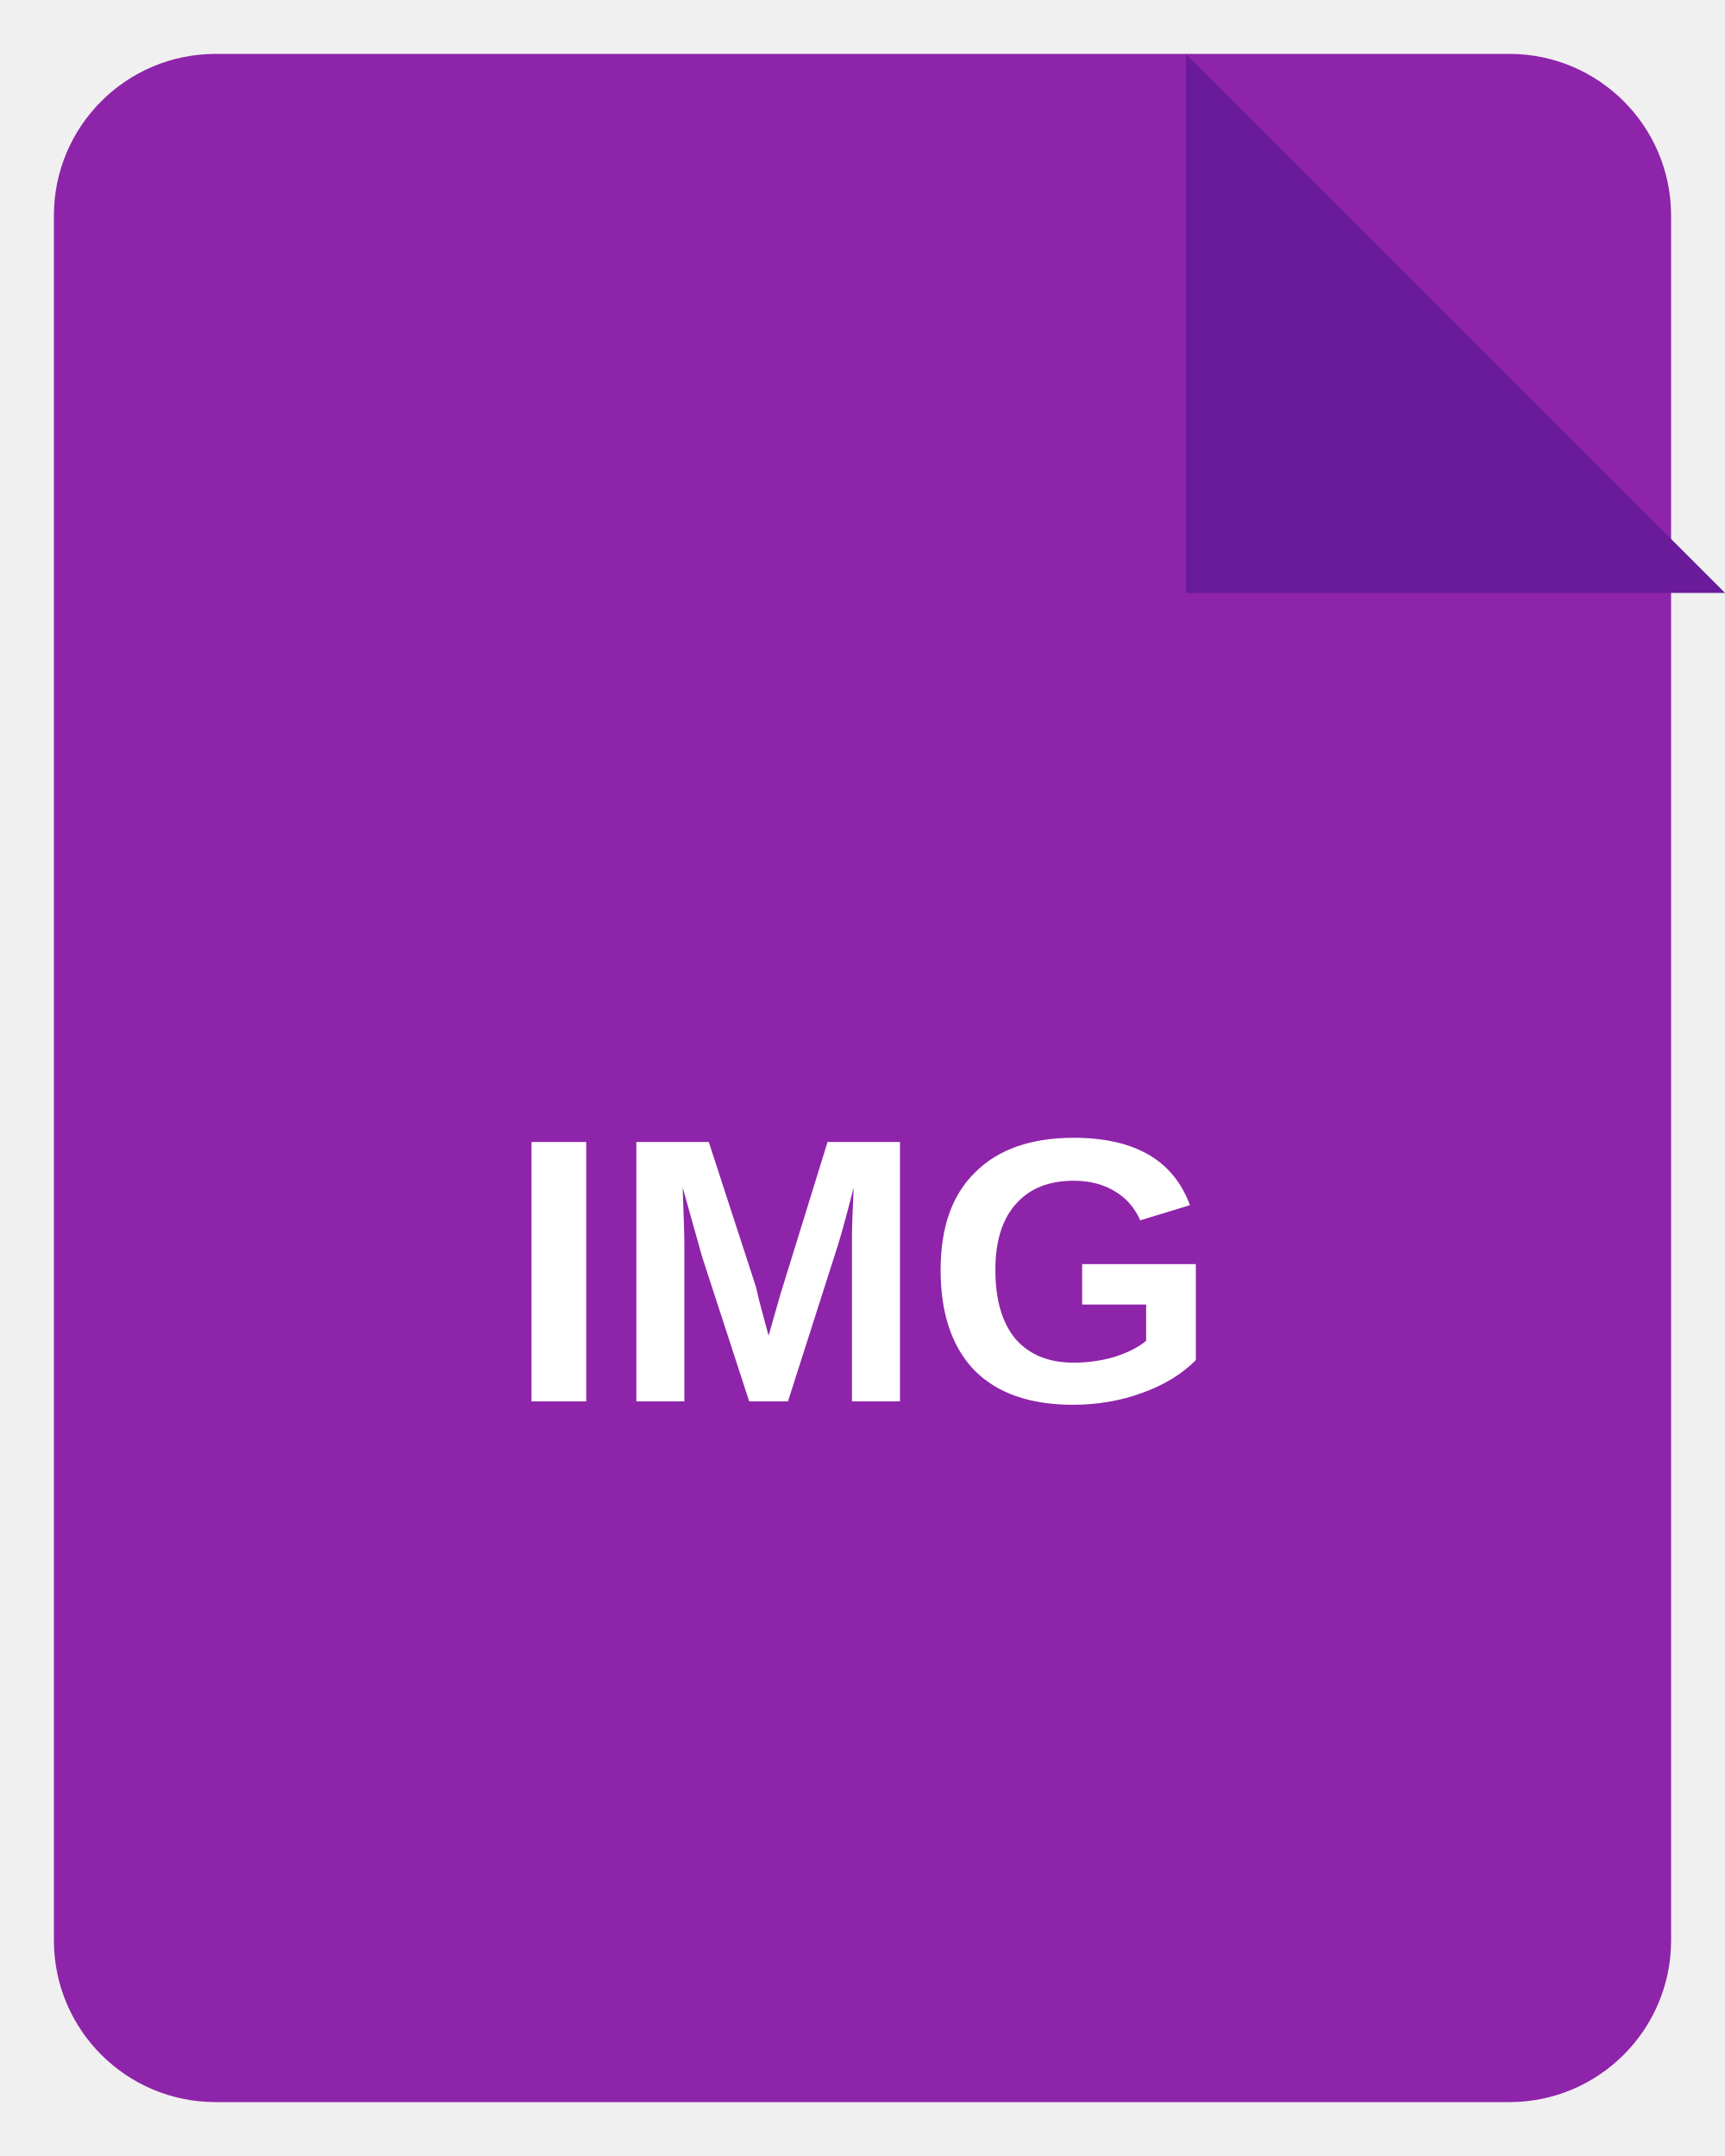
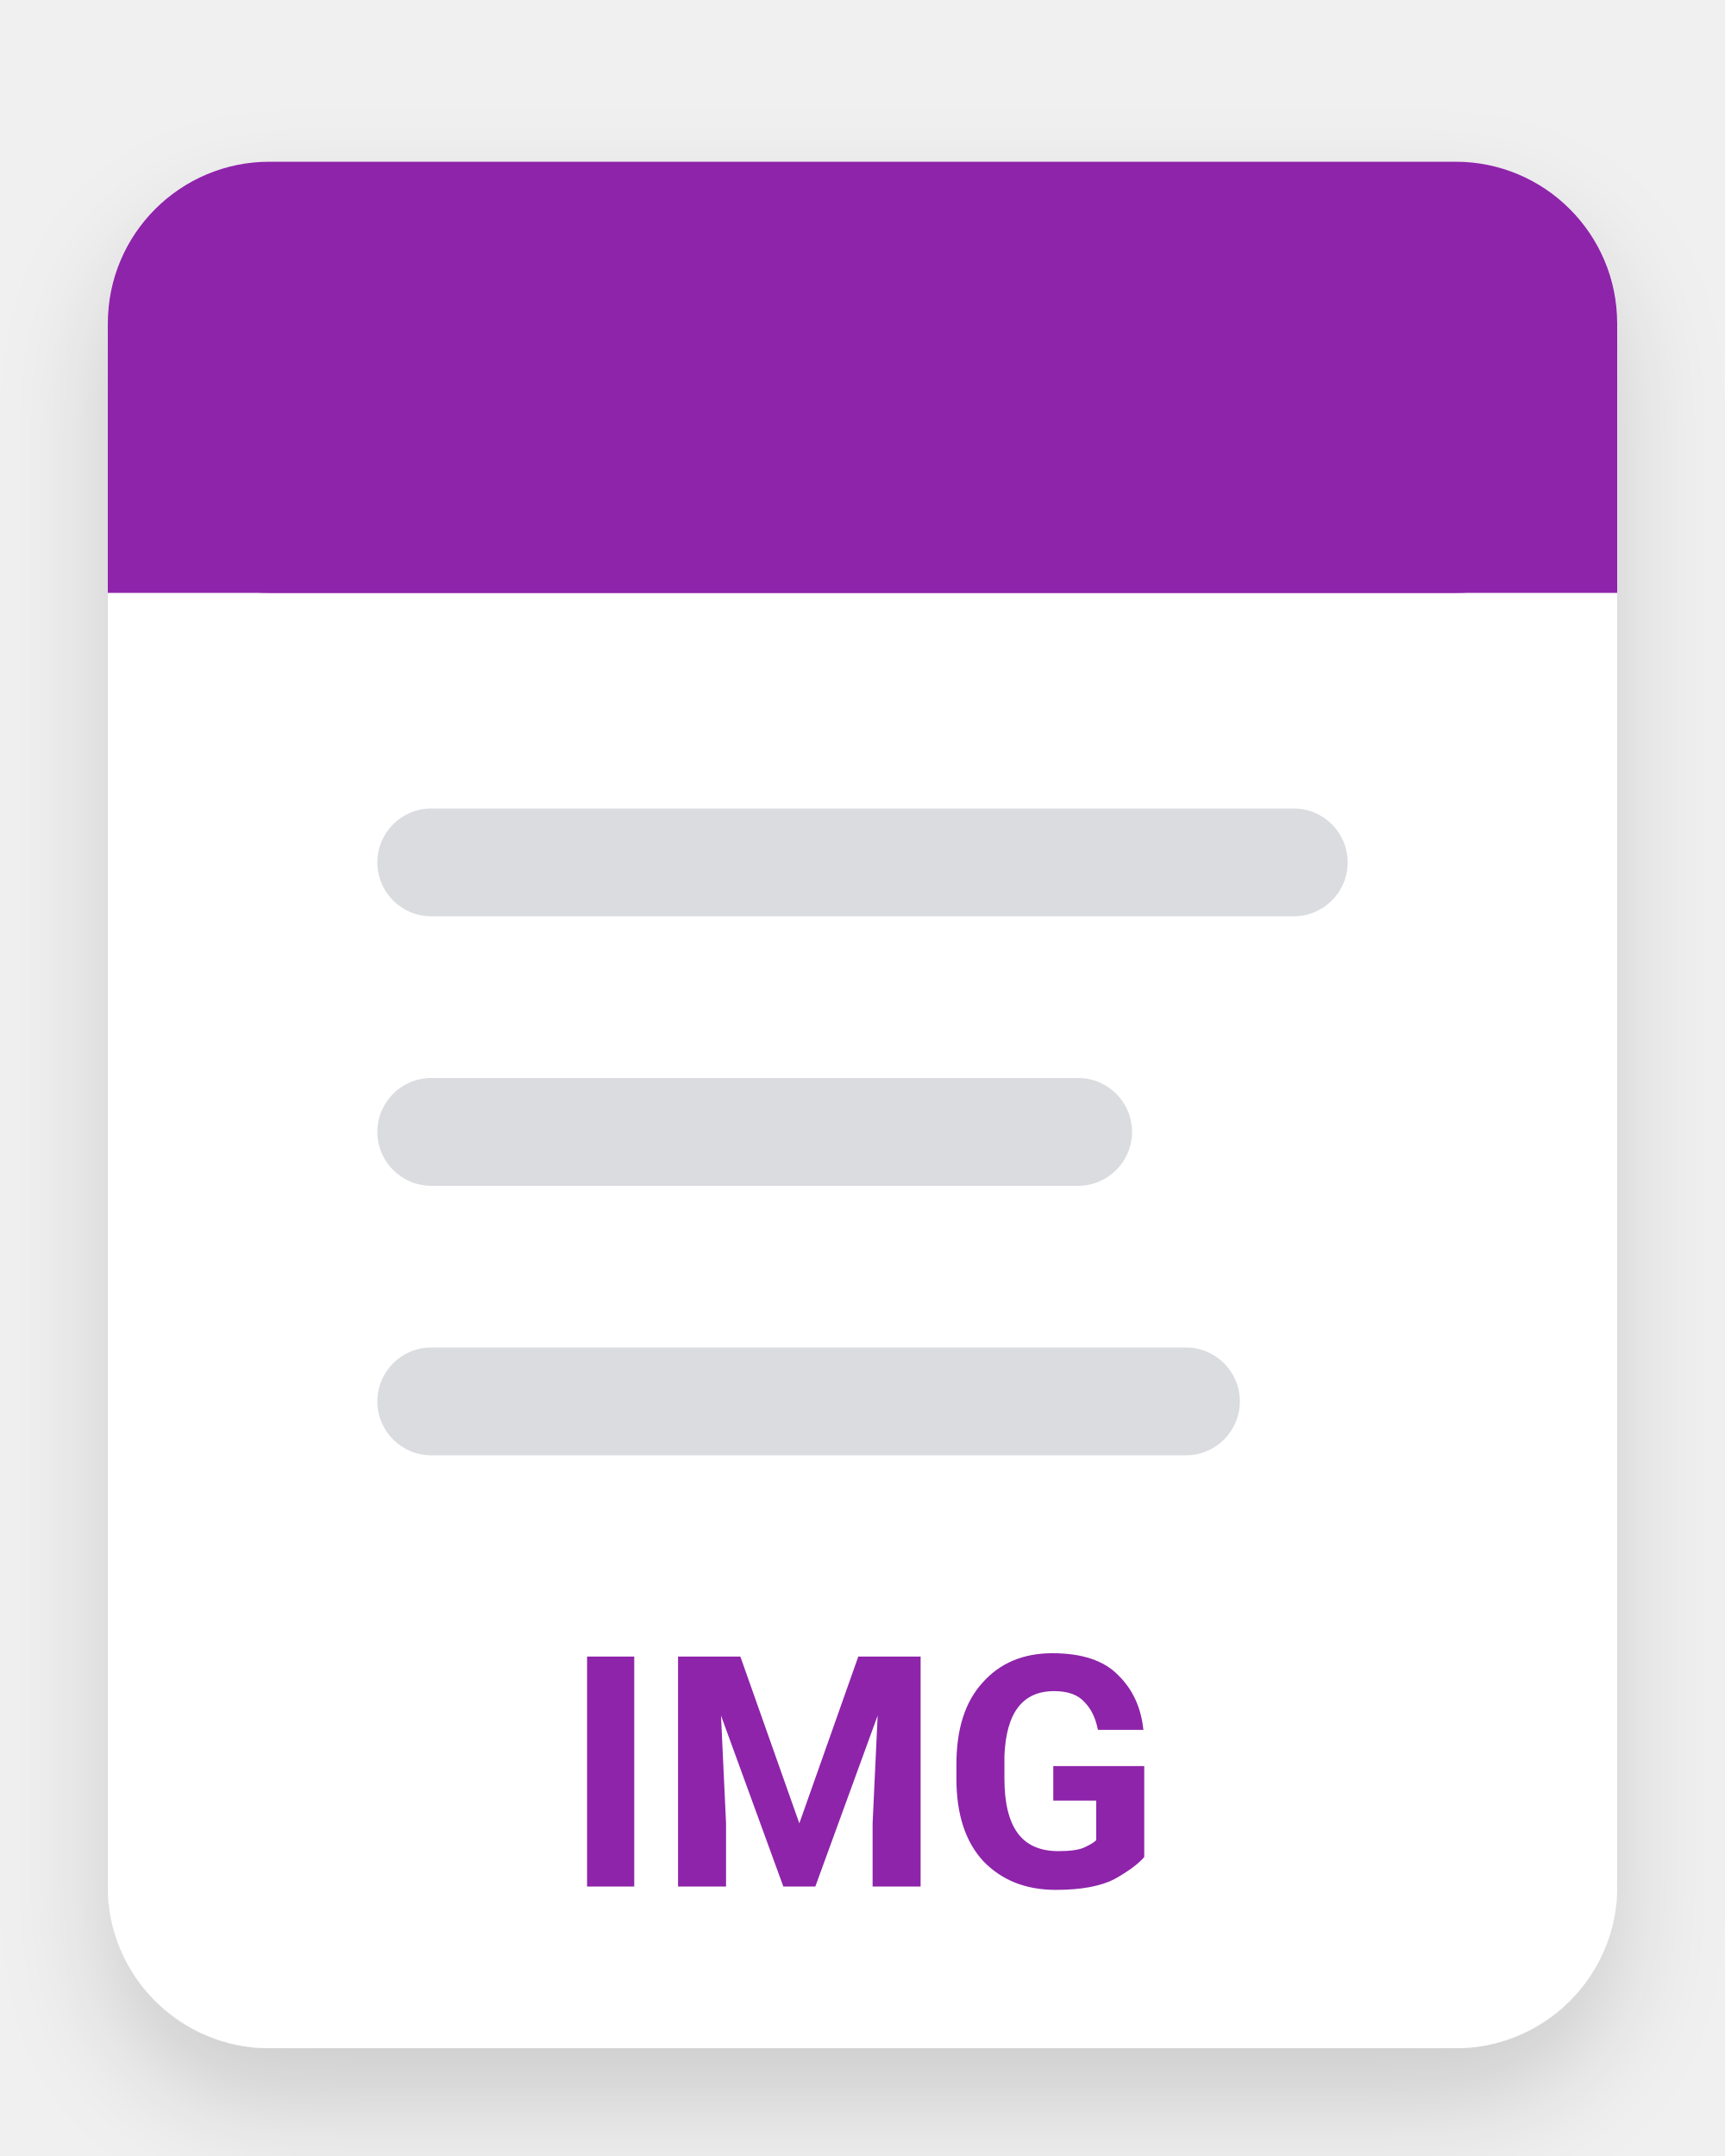
<svg xmlns="http://www.w3.org/2000/svg" viewBox="0 0 32 40">
-   <rect x="1" y="1" width="30" height="38" rx="3" fill="#8e24aa" />
-   <path d="M22 1 L22 11 L32 11 Z" fill="#6a1b9a" />
-   <text x="16" y="26" text-anchor="middle" fill="white" font-size="7" font-weight="bold" font-family="Arial,sans-serif">IMG</text>
+   <defs>
+     <filter id="s">
+       <feDropShadow dx="0" dy="1" stdDeviation="1" flood-opacity=".15" />
+     </filter>
+   </defs>
+   <rect x="2" y="3" width="28" height="35" rx="3" fill="#fff" filter="url(#s)" />
+   <rect x="2" y="3" width="28" height="8" rx="3" fill="#8e24aa" />
+   <rect x="2" y="8" width="28" height="3" fill="#8e24aa" />
+   <rect x="7" y="15" width="18" height="2" rx="1" fill="#dadce0" />
+   <rect x="7" y="20" width="14" height="2" rx="1" fill="#dadce0" />
+   <rect x="7" y="25" width="16" height="2" rx="1" fill="#dadce0" />
+   <text x="16" y="35" text-anchor="middle" fill="#8e24aa" font-size="6" font-weight="700" font-family="Google Sans,Roboto,Arial,sans-serif">IMG</text>
</svg>
